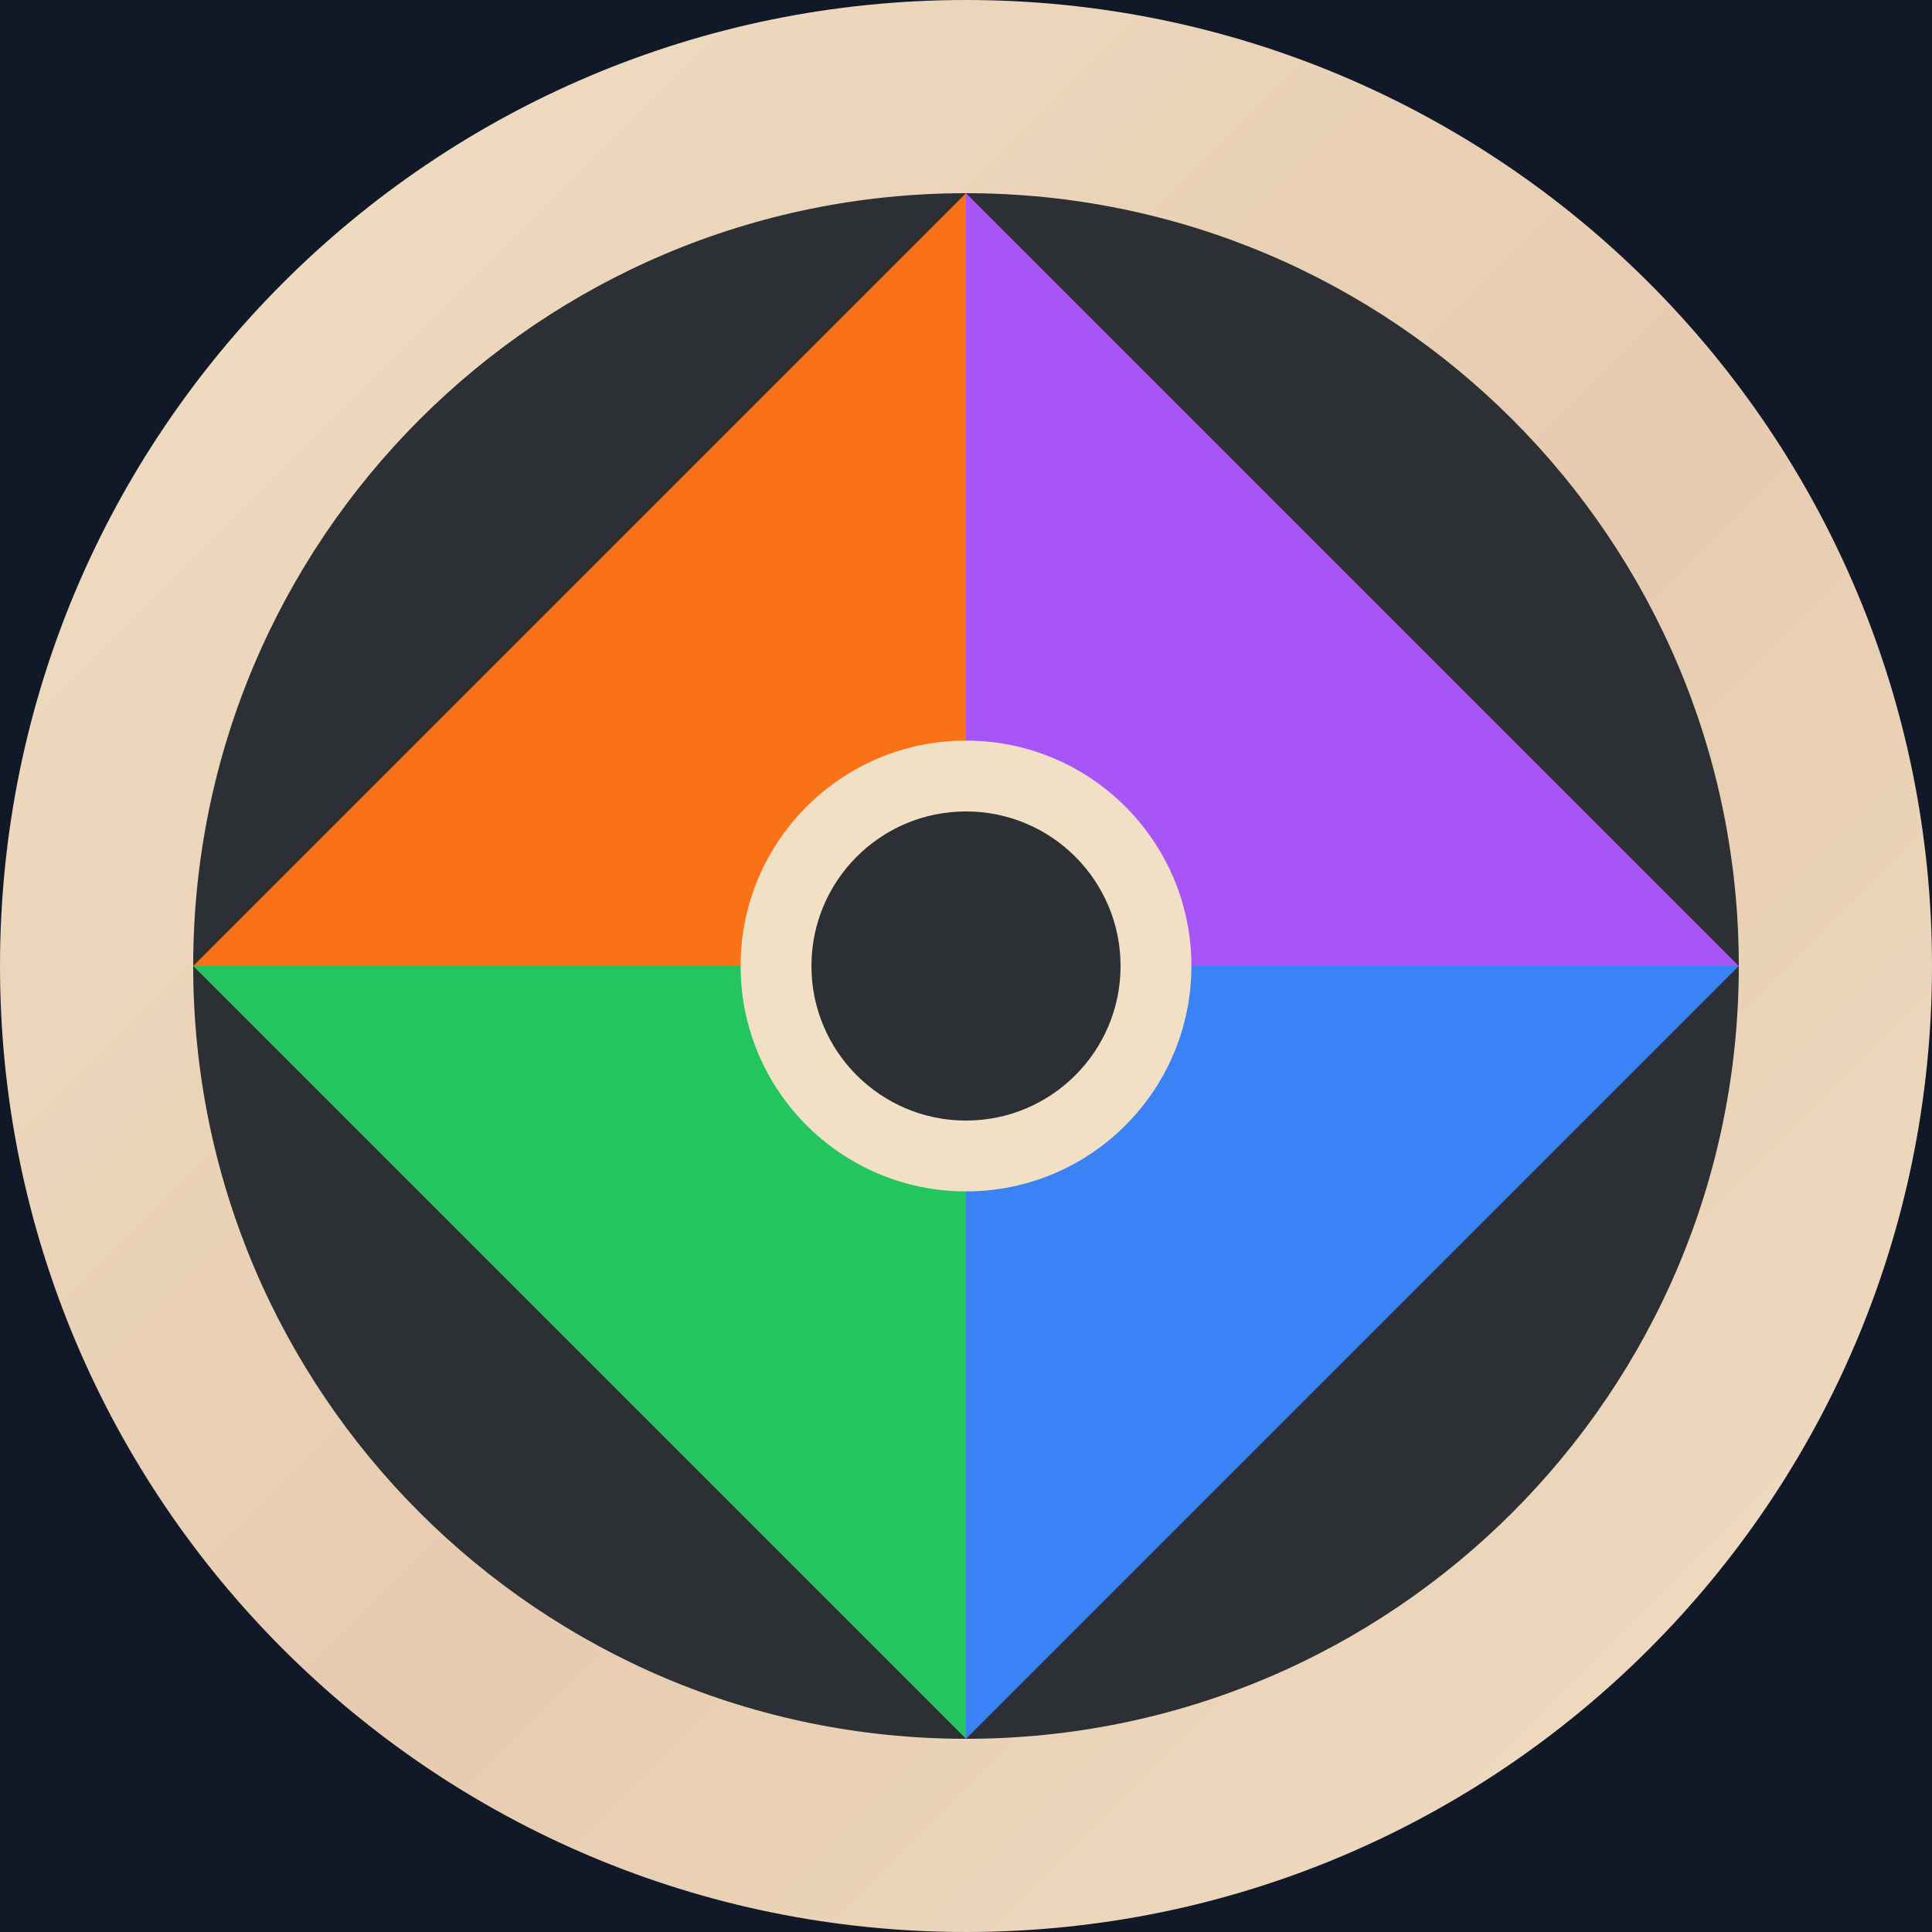
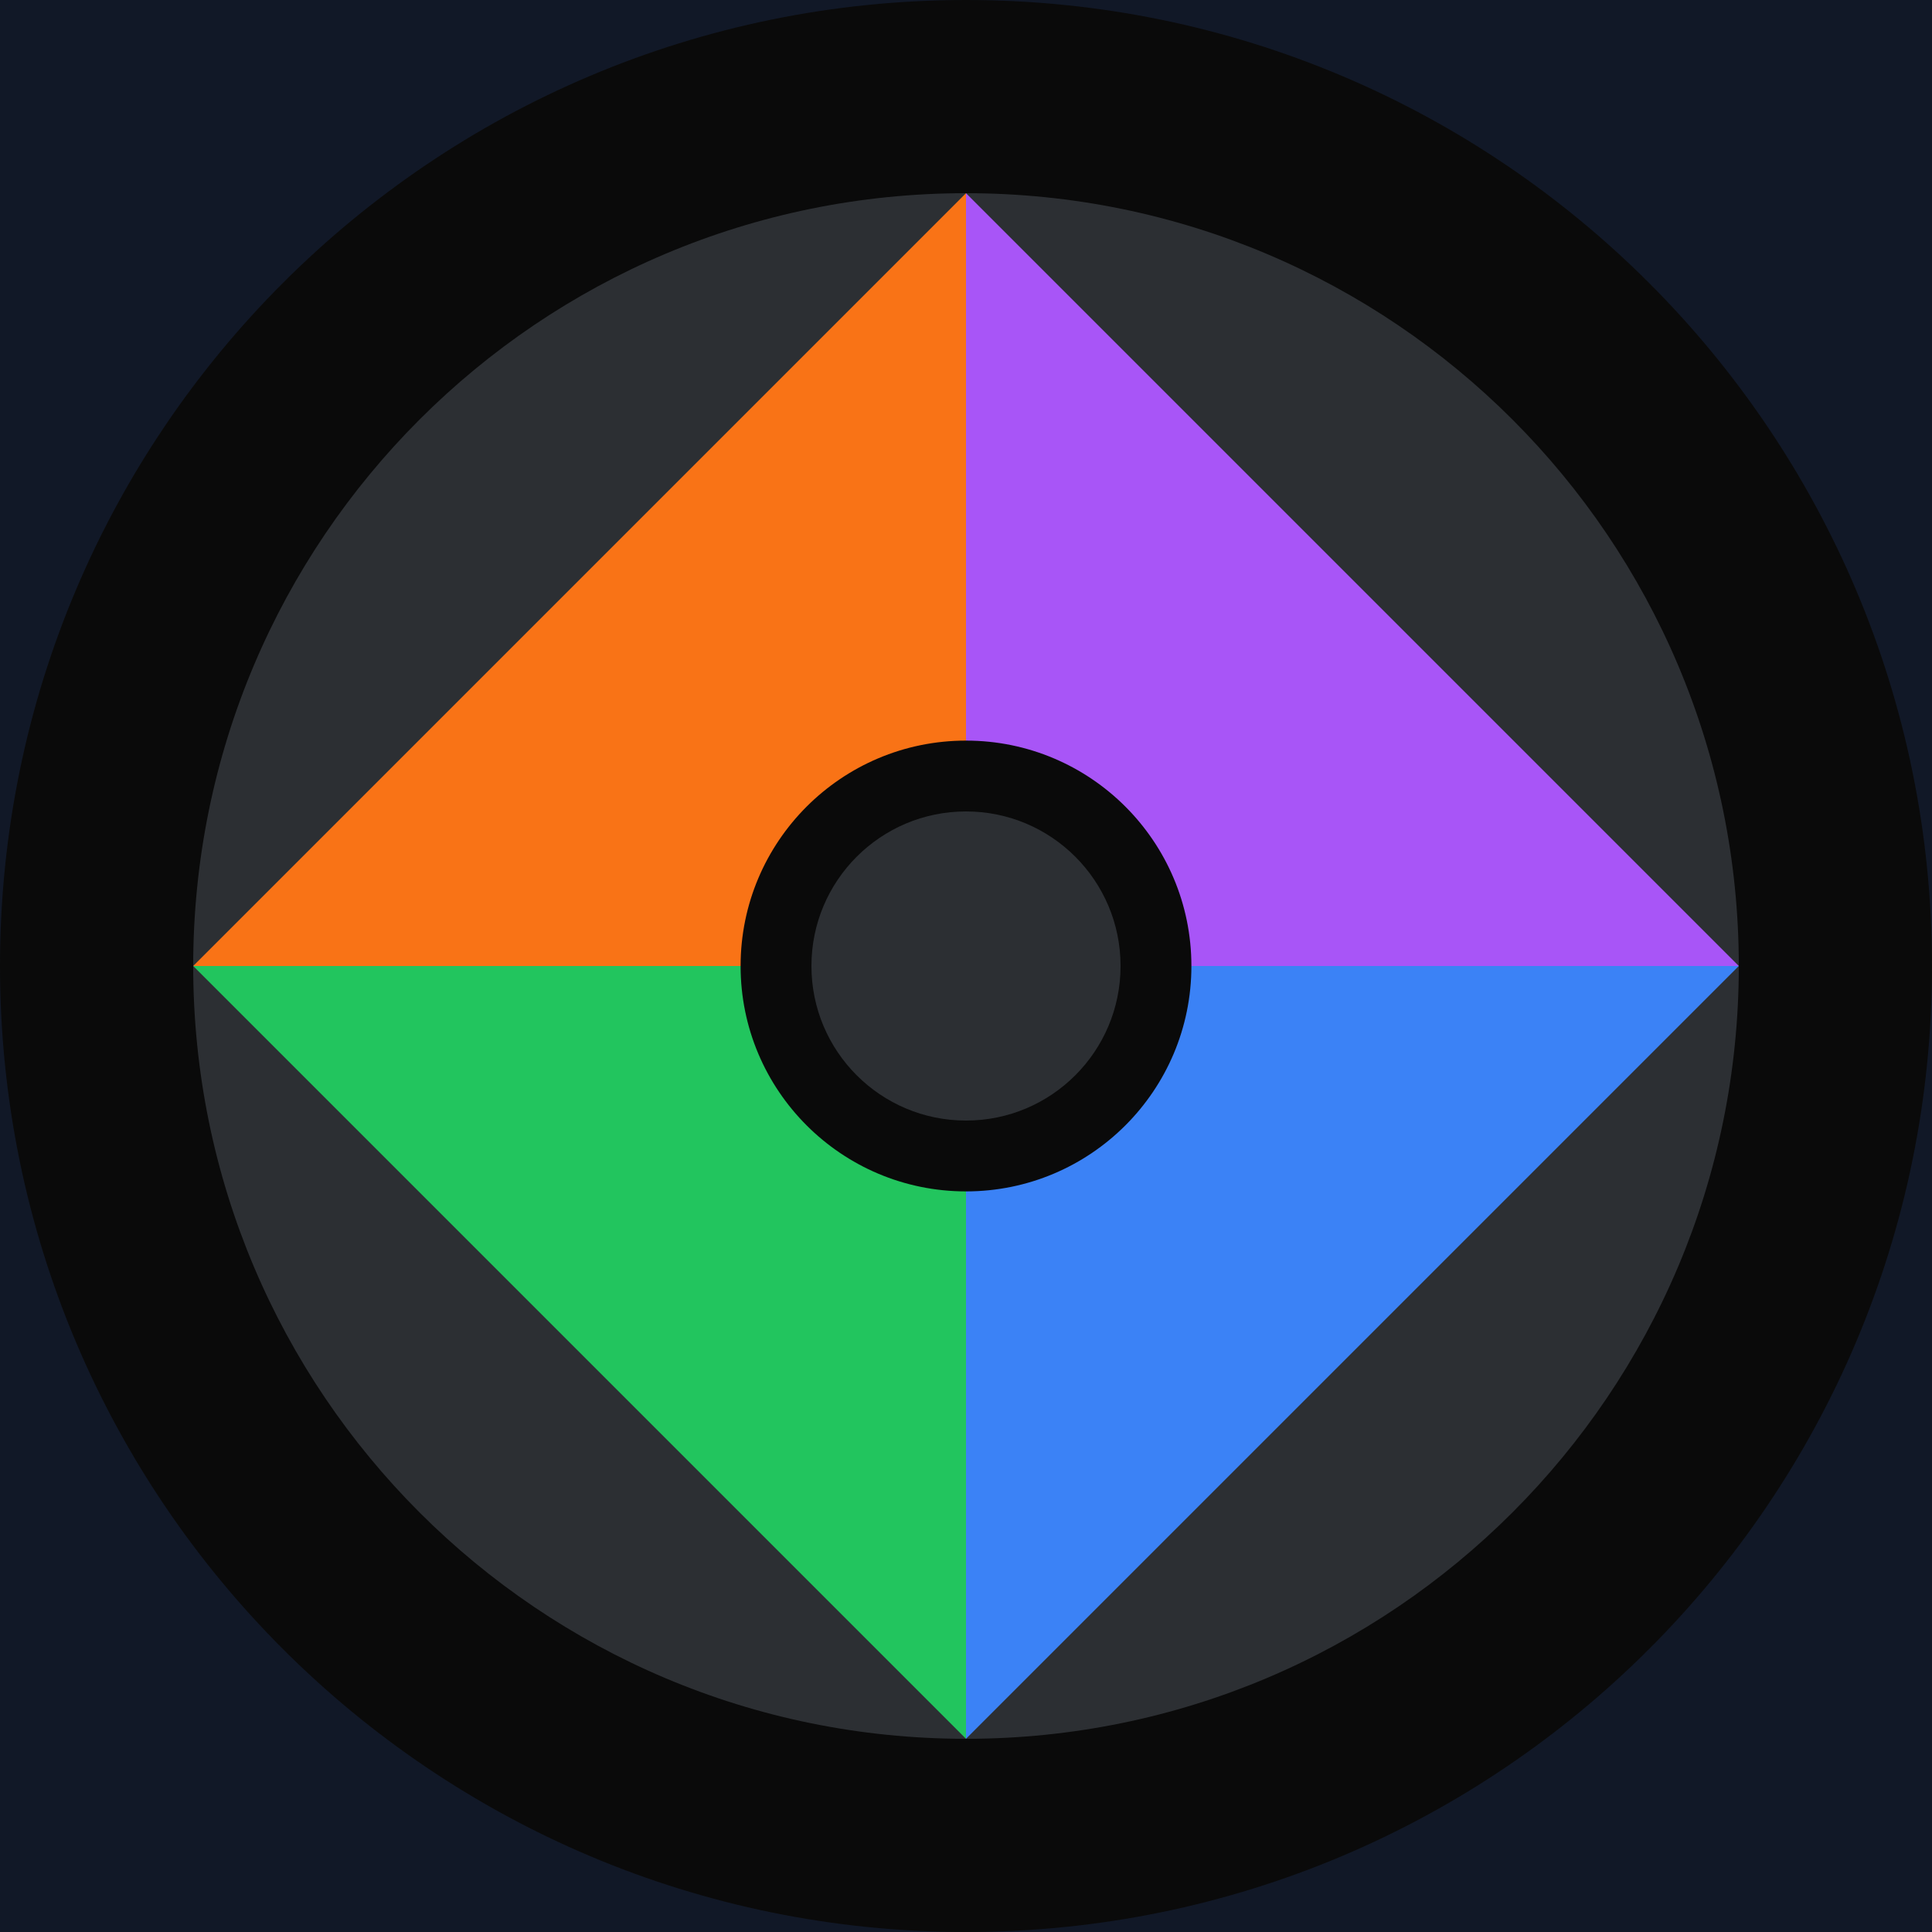
<svg xmlns="http://www.w3.org/2000/svg" viewBox="0 0 600 600">
-   <defs>
-     <linearGradient id="shine" x1="0" y1="0" x2="1" y2="1">
-       <stop offset="0%" stop-color="#f1e0c5" />
-       <stop offset="55%" stop-color="#e7cbb0" />
-       <stop offset="100%" stop-color="#f1e0c5" />
-     </linearGradient>
-   </defs>
  <rect width="600" height="600" fill="#111827" />
  <g transform="translate(300 300)">
-     <circle r="300" fill="url(#shine)" />
+     <circle r="300" fill="#0a0a0a" />
    <circle r="240" fill="#2c2f33" />
    <g>
      <path d="M0 0 L240 0 L0 -240 Z" fill="#a855f7" />
      <path d="M0 0 L0 -240 L-240 0 Z" fill="#f97316" />
      <path d="M0 0 L-240 0 L0 240 Z" fill="#22c55e" />
      <path d="M0 0 L0 240 L240 0 Z" fill="#3b82f6" />
    </g>
-     <circle r="70" fill="#f1e0c5" />
+     <circle r="70" fill="#0a0a0a" />
    <circle r="48" fill="#2c2f33" />
  </g>
</svg>
